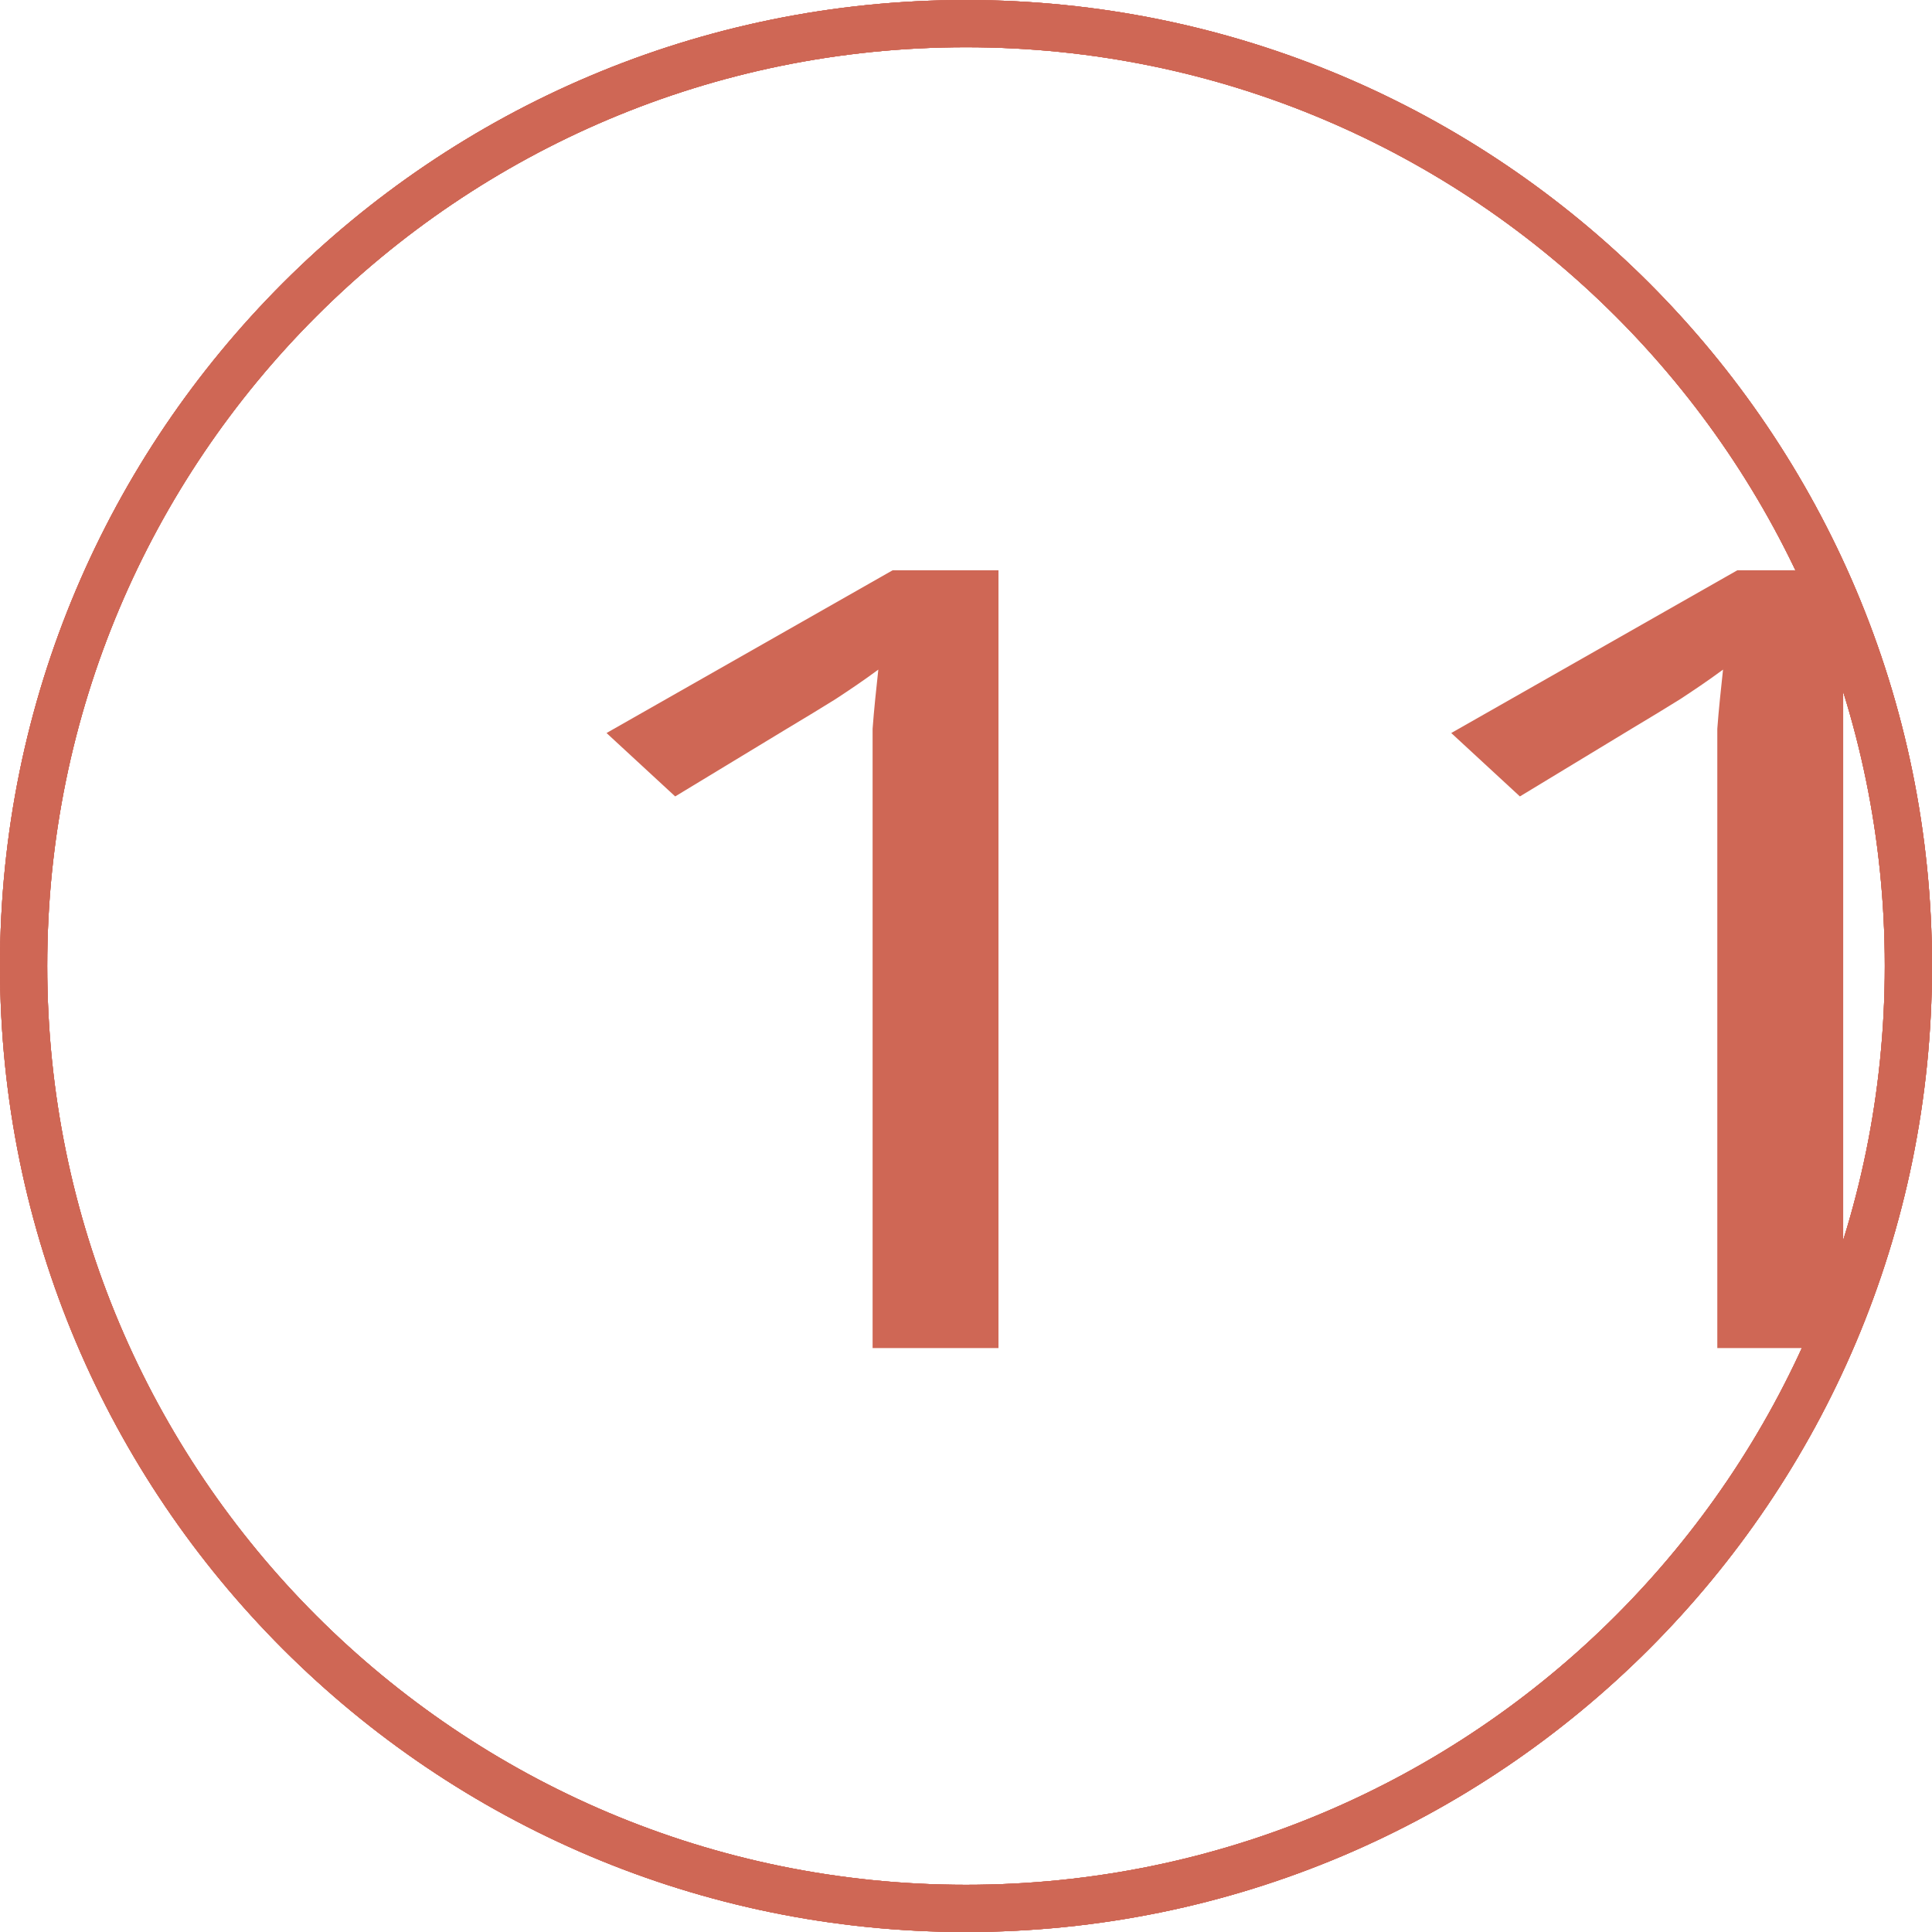
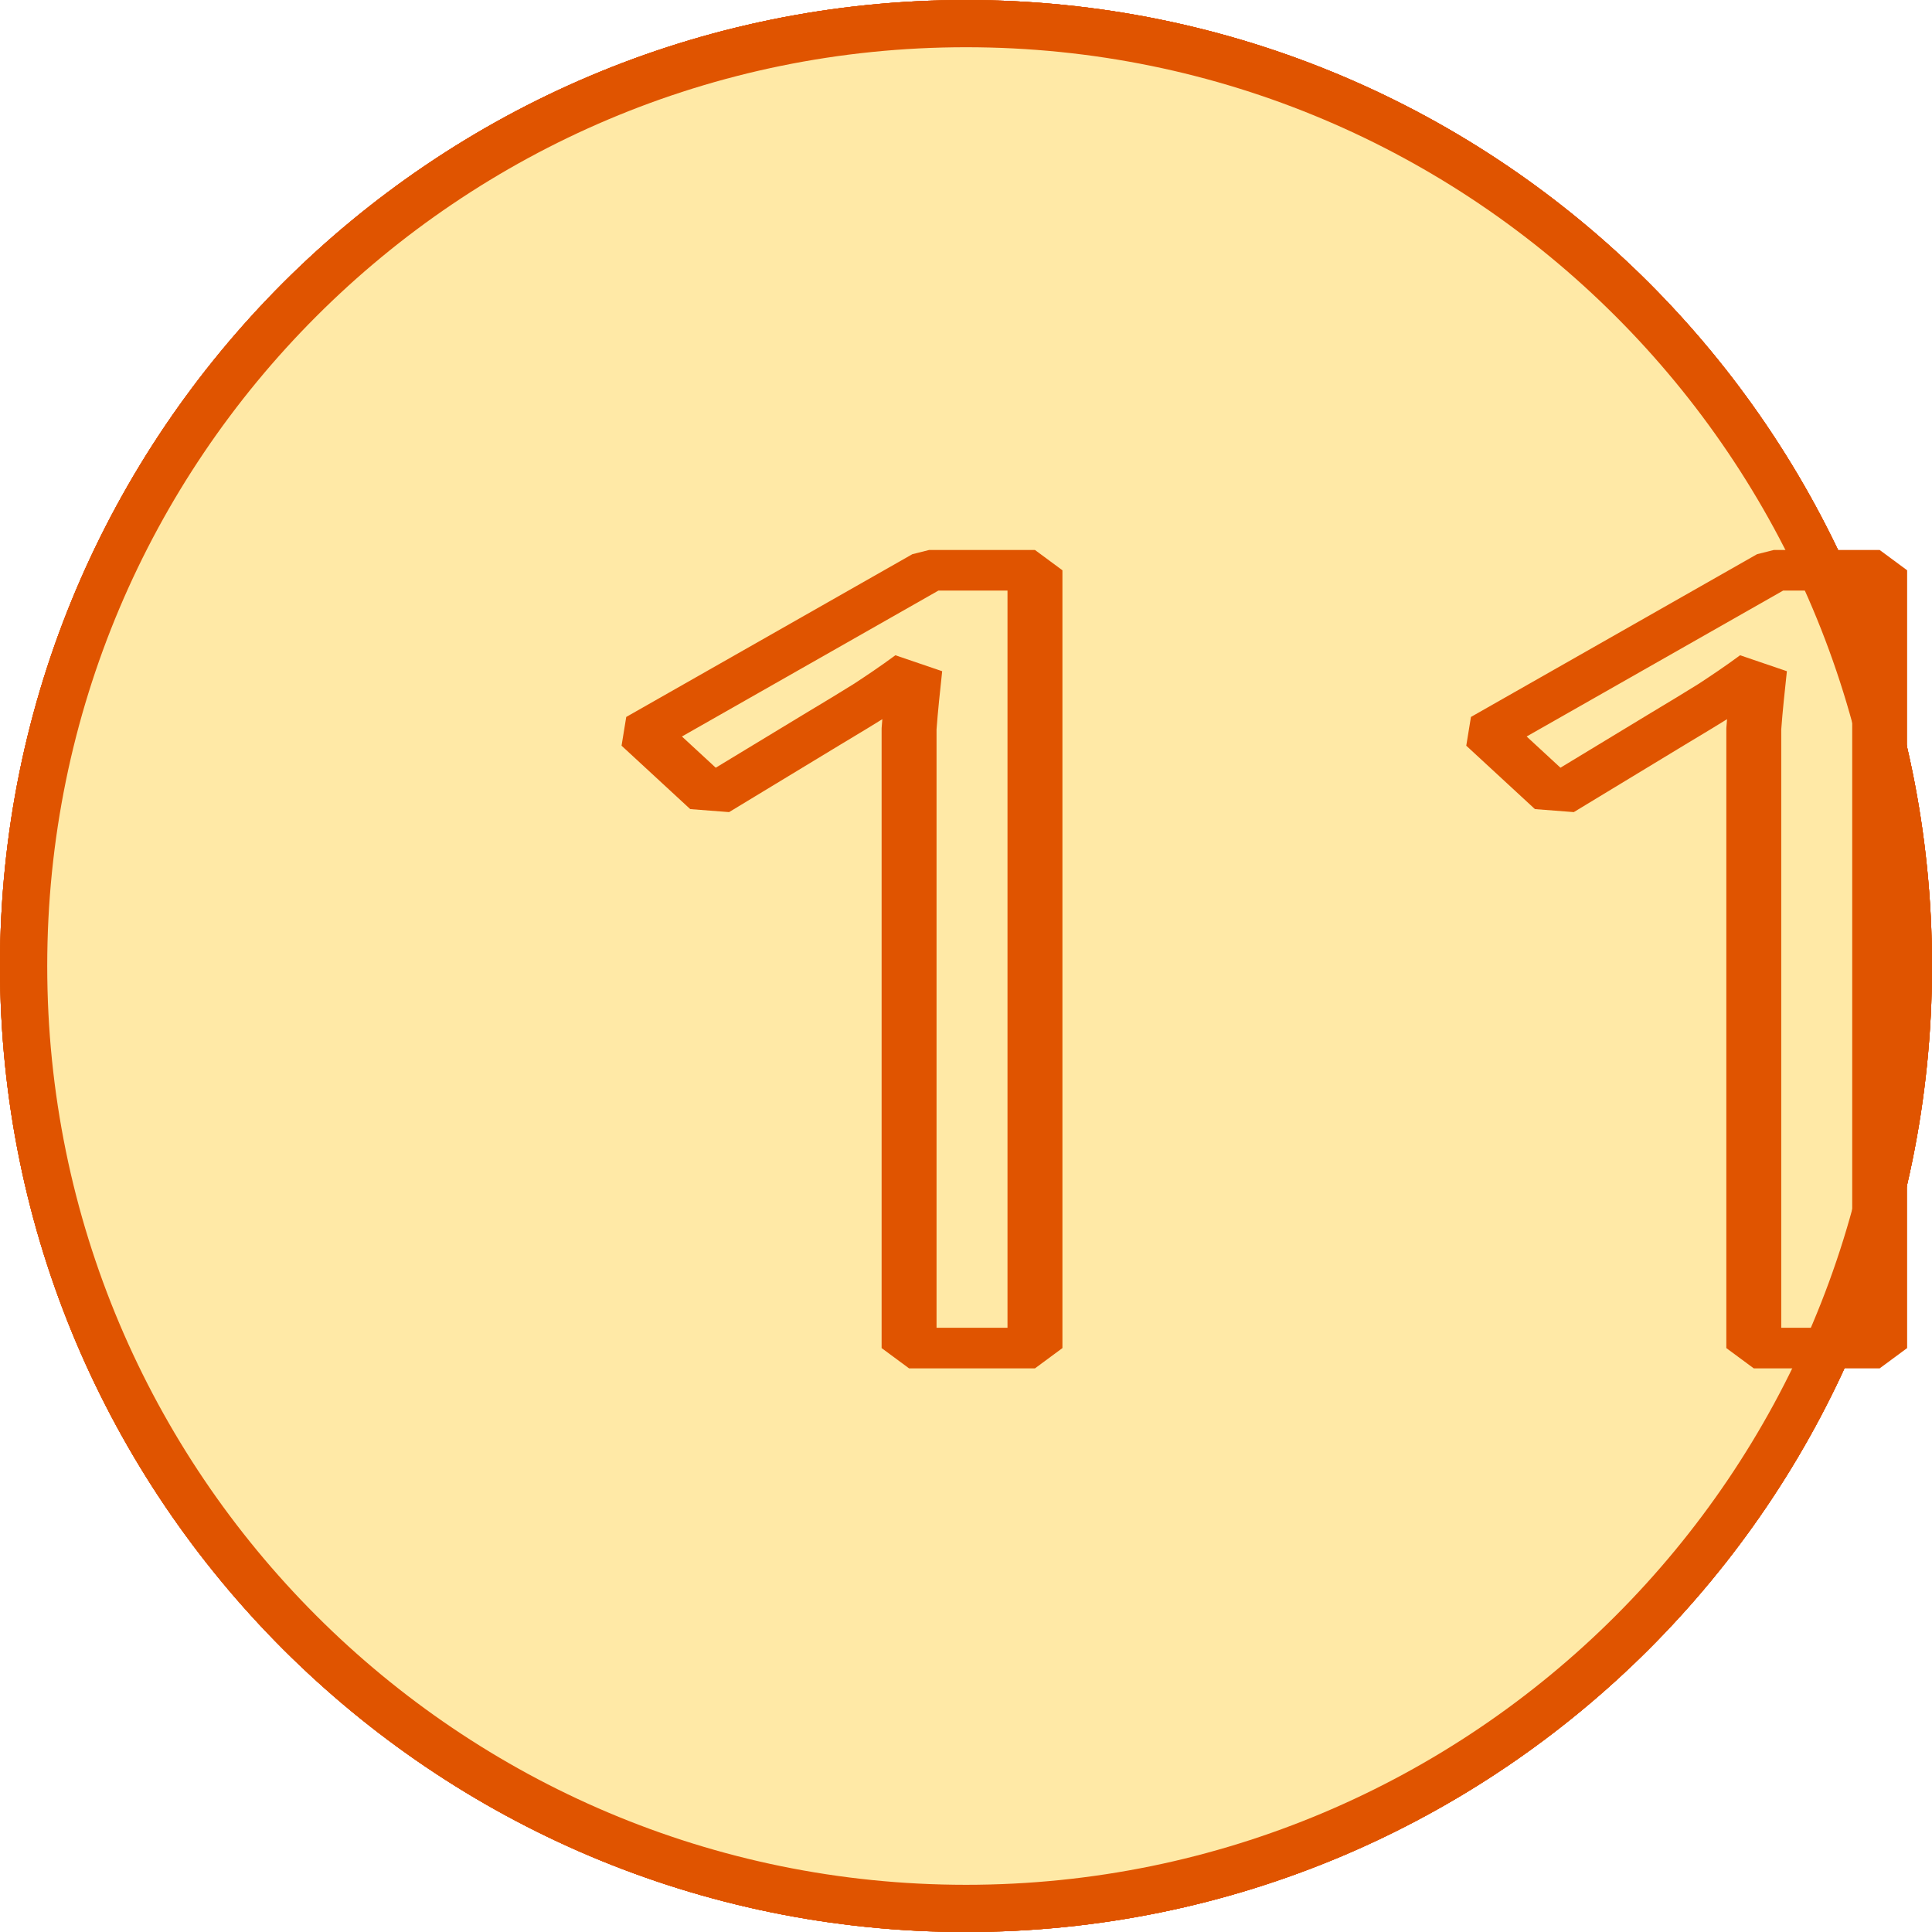
<svg xmlns="http://www.w3.org/2000/svg" width="12.276mm" height="12.276mm" viewBox="0 0 12.276 12.276" version="1.1" id="svg5">
  <defs id="defs2" />
  <g id="layer1" transform="translate(-166.6251,-22.77823)">
    <g id="g9184" transform="translate(52.90247,-22.97662)">
-       <g id="g9036" transform="translate(-35.07228,1.197963)" style="stroke:#cf6755;stroke-opacity:1">
-         <circle style="fill:none;fill-opacity:1;stroke:#cf6755;stroke-width:0.3;stroke-linejoin:bevel;stroke-dasharray:none;stroke-opacity:1" id="circle2827" cx="154.933" cy="50.695" r="5.988" />
-         <circle style="fill:none;fill-opacity:1;stroke:#cf6755;stroke-width:0.3;stroke-linejoin:bevel;stroke-dasharray:none;stroke-opacity:1" id="circle2835" cx="154.933" cy="50.695" r="5.988" />
-         <circle style="fill:none;fill-opacity:1;stroke:#cf6755;stroke-width:0.3;stroke-linejoin:bevel;stroke-dasharray:none;stroke-opacity:1" id="circle2843" cx="154.933" cy="50.695" r="5.988" />
-         <circle style="fill:none;fill-opacity:1;stroke:#cf6755;stroke-width:0.3;stroke-linejoin:bevel;stroke-dasharray:none;stroke-opacity:1" id="circle2851" cx="154.933" cy="50.695" r="5.988" />
+       <g id="g9036" transform="translate(-35.07228,1.197963)" style="fill:#ffe9a6;fill-opacity:1;stroke:#e05400;stroke-opacity:1">
+         <circle style="fill:#ffe9a6;fill-opacity:1;stroke:#e05400;stroke-width:0.3;stroke-linejoin:bevel;stroke-dasharray:none;stroke-opacity:1" id="circle2827" cx="154.933" cy="50.695" r="5.988" />
+         <circle style="fill:#ffe9a6;fill-opacity:1;stroke:#e05400;stroke-width:0.3;stroke-linejoin:bevel;stroke-dasharray:none;stroke-opacity:1" id="circle2835" cx="154.933" cy="50.695" r="5.988" />
+         <circle style="fill:#ffe9a6;fill-opacity:1;stroke:#e05400;stroke-width:0.3;stroke-linejoin:bevel;stroke-dasharray:none;stroke-opacity:1" id="circle2843" cx="154.933" cy="50.695" r="5.988" />
+         <circle style="fill:#ffe9a6;fill-opacity:1;stroke:#e05400;stroke-width:0.3;stroke-linejoin:bevel;stroke-dasharray:none;stroke-opacity:1" id="circle2851" cx="154.933" cy="50.695" r="5.988" />
      </g>
-       <text xml:space="preserve" style="font-style:normal;font-variant:normal;font-weight:normal;font-stretch:normal;font-size:8.063px;font-family:Montserrat;-inkscape-font-specification:'Montserrat, Normal';font-variant-ligatures:normal;font-variant-caps:normal;font-variant-numeric:normal;font-variant-east-asian:normal;opacity:1;fill:#cf6755;fill-opacity:1;stroke:none;stroke-width:0.3;stroke-linejoin:bevel;stroke-dasharray:none;stroke-opacity:1" x="100.338" y="63.197" id="text507" transform="scale(1.163449,0.8595137)">
-         <tspan id="tspan505" style="fill:#cf6755;fill-opacity:1;stroke:none;stroke-width:0.3;stroke-dasharray:none;stroke-opacity:1" x="100.338" y="63.197">11</tspan>
+       <text xml:space="preserve" style="font-style:normal;font-variant:normal;font-weight:normal;font-stretch:normal;font-size:8.063px;font-family:Montserrat;-inkscape-font-specification:'Montserrat, Normal';font-variant-ligatures:normal;font-variant-caps:normal;font-variant-numeric:normal;font-variant-east-asian:normal;opacity:1;fill:none;stroke:#e05400;stroke-width:0.3;stroke-linejoin:bevel;stroke-dasharray:none;stroke-opacity:1" x="100.539" y="63.197" id="text507" transform="scale(1.163449,0.8595137)">
+         <tspan id="tspan505" style="fill:none;stroke:#e05400;stroke-width:0.3;stroke-dasharray:none;stroke-opacity:1" x="100.539" y="63.197">11</tspan>
      </text>
    </g>
  </g>
</svg>
